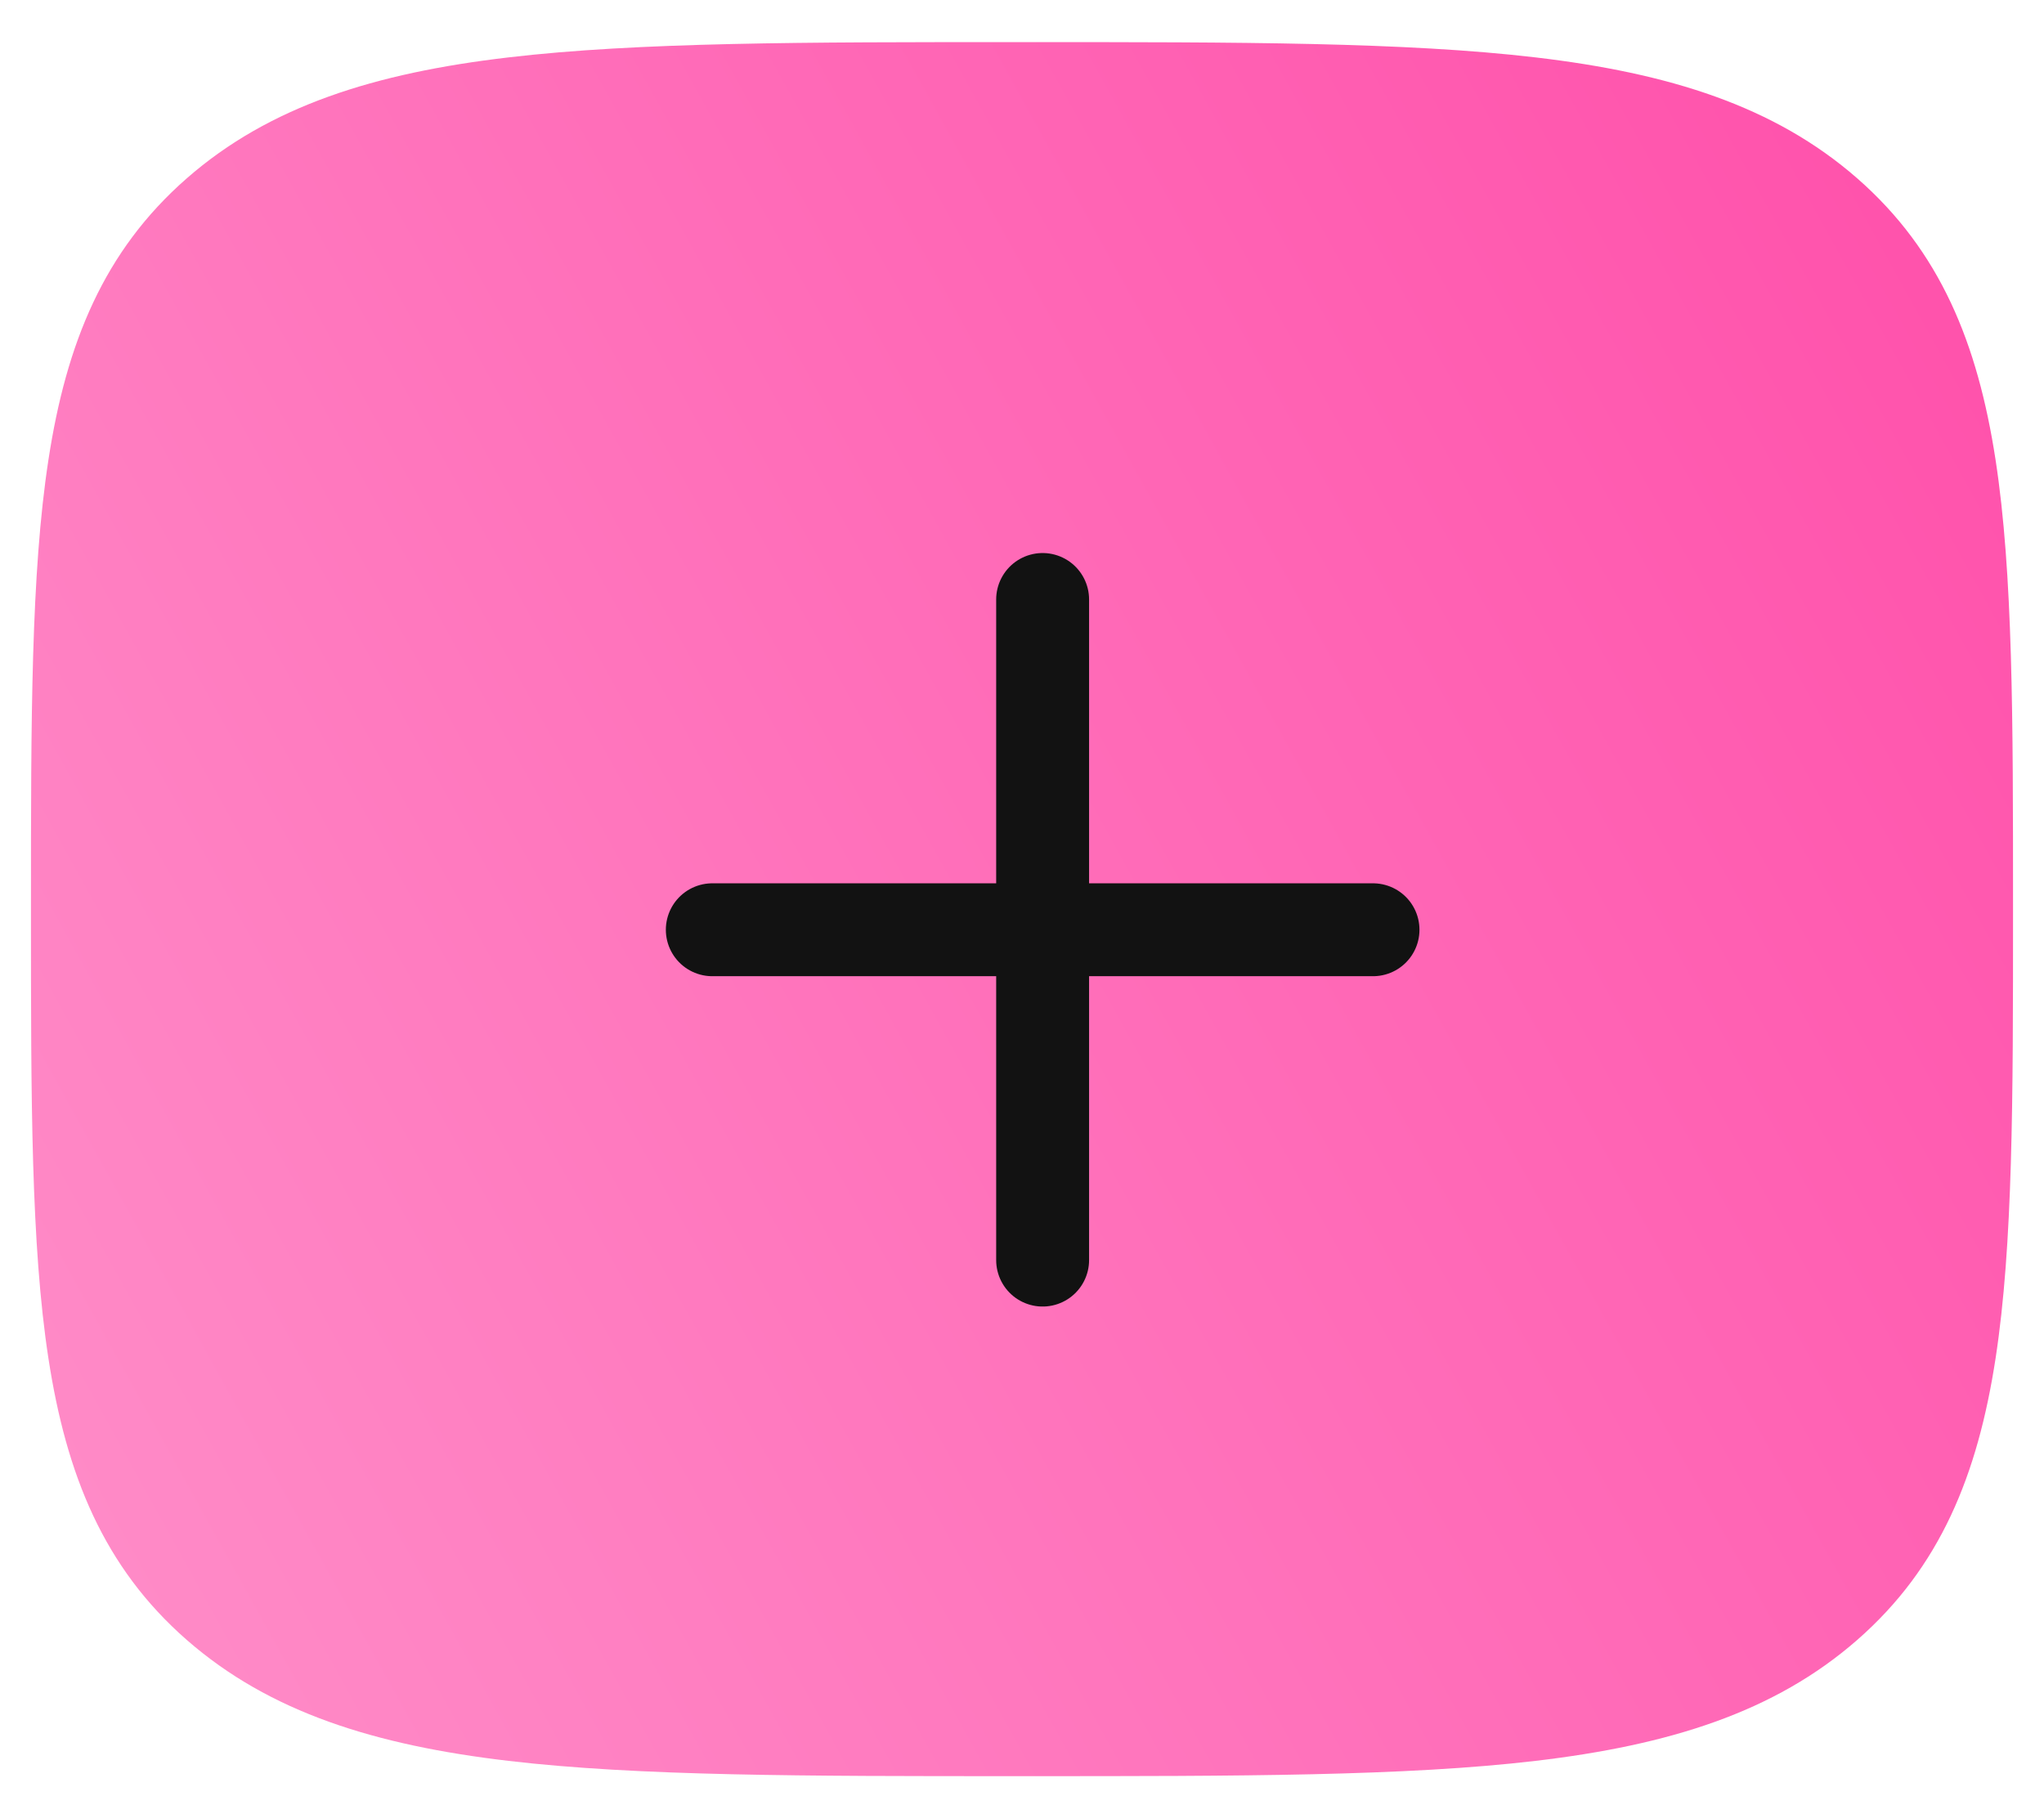
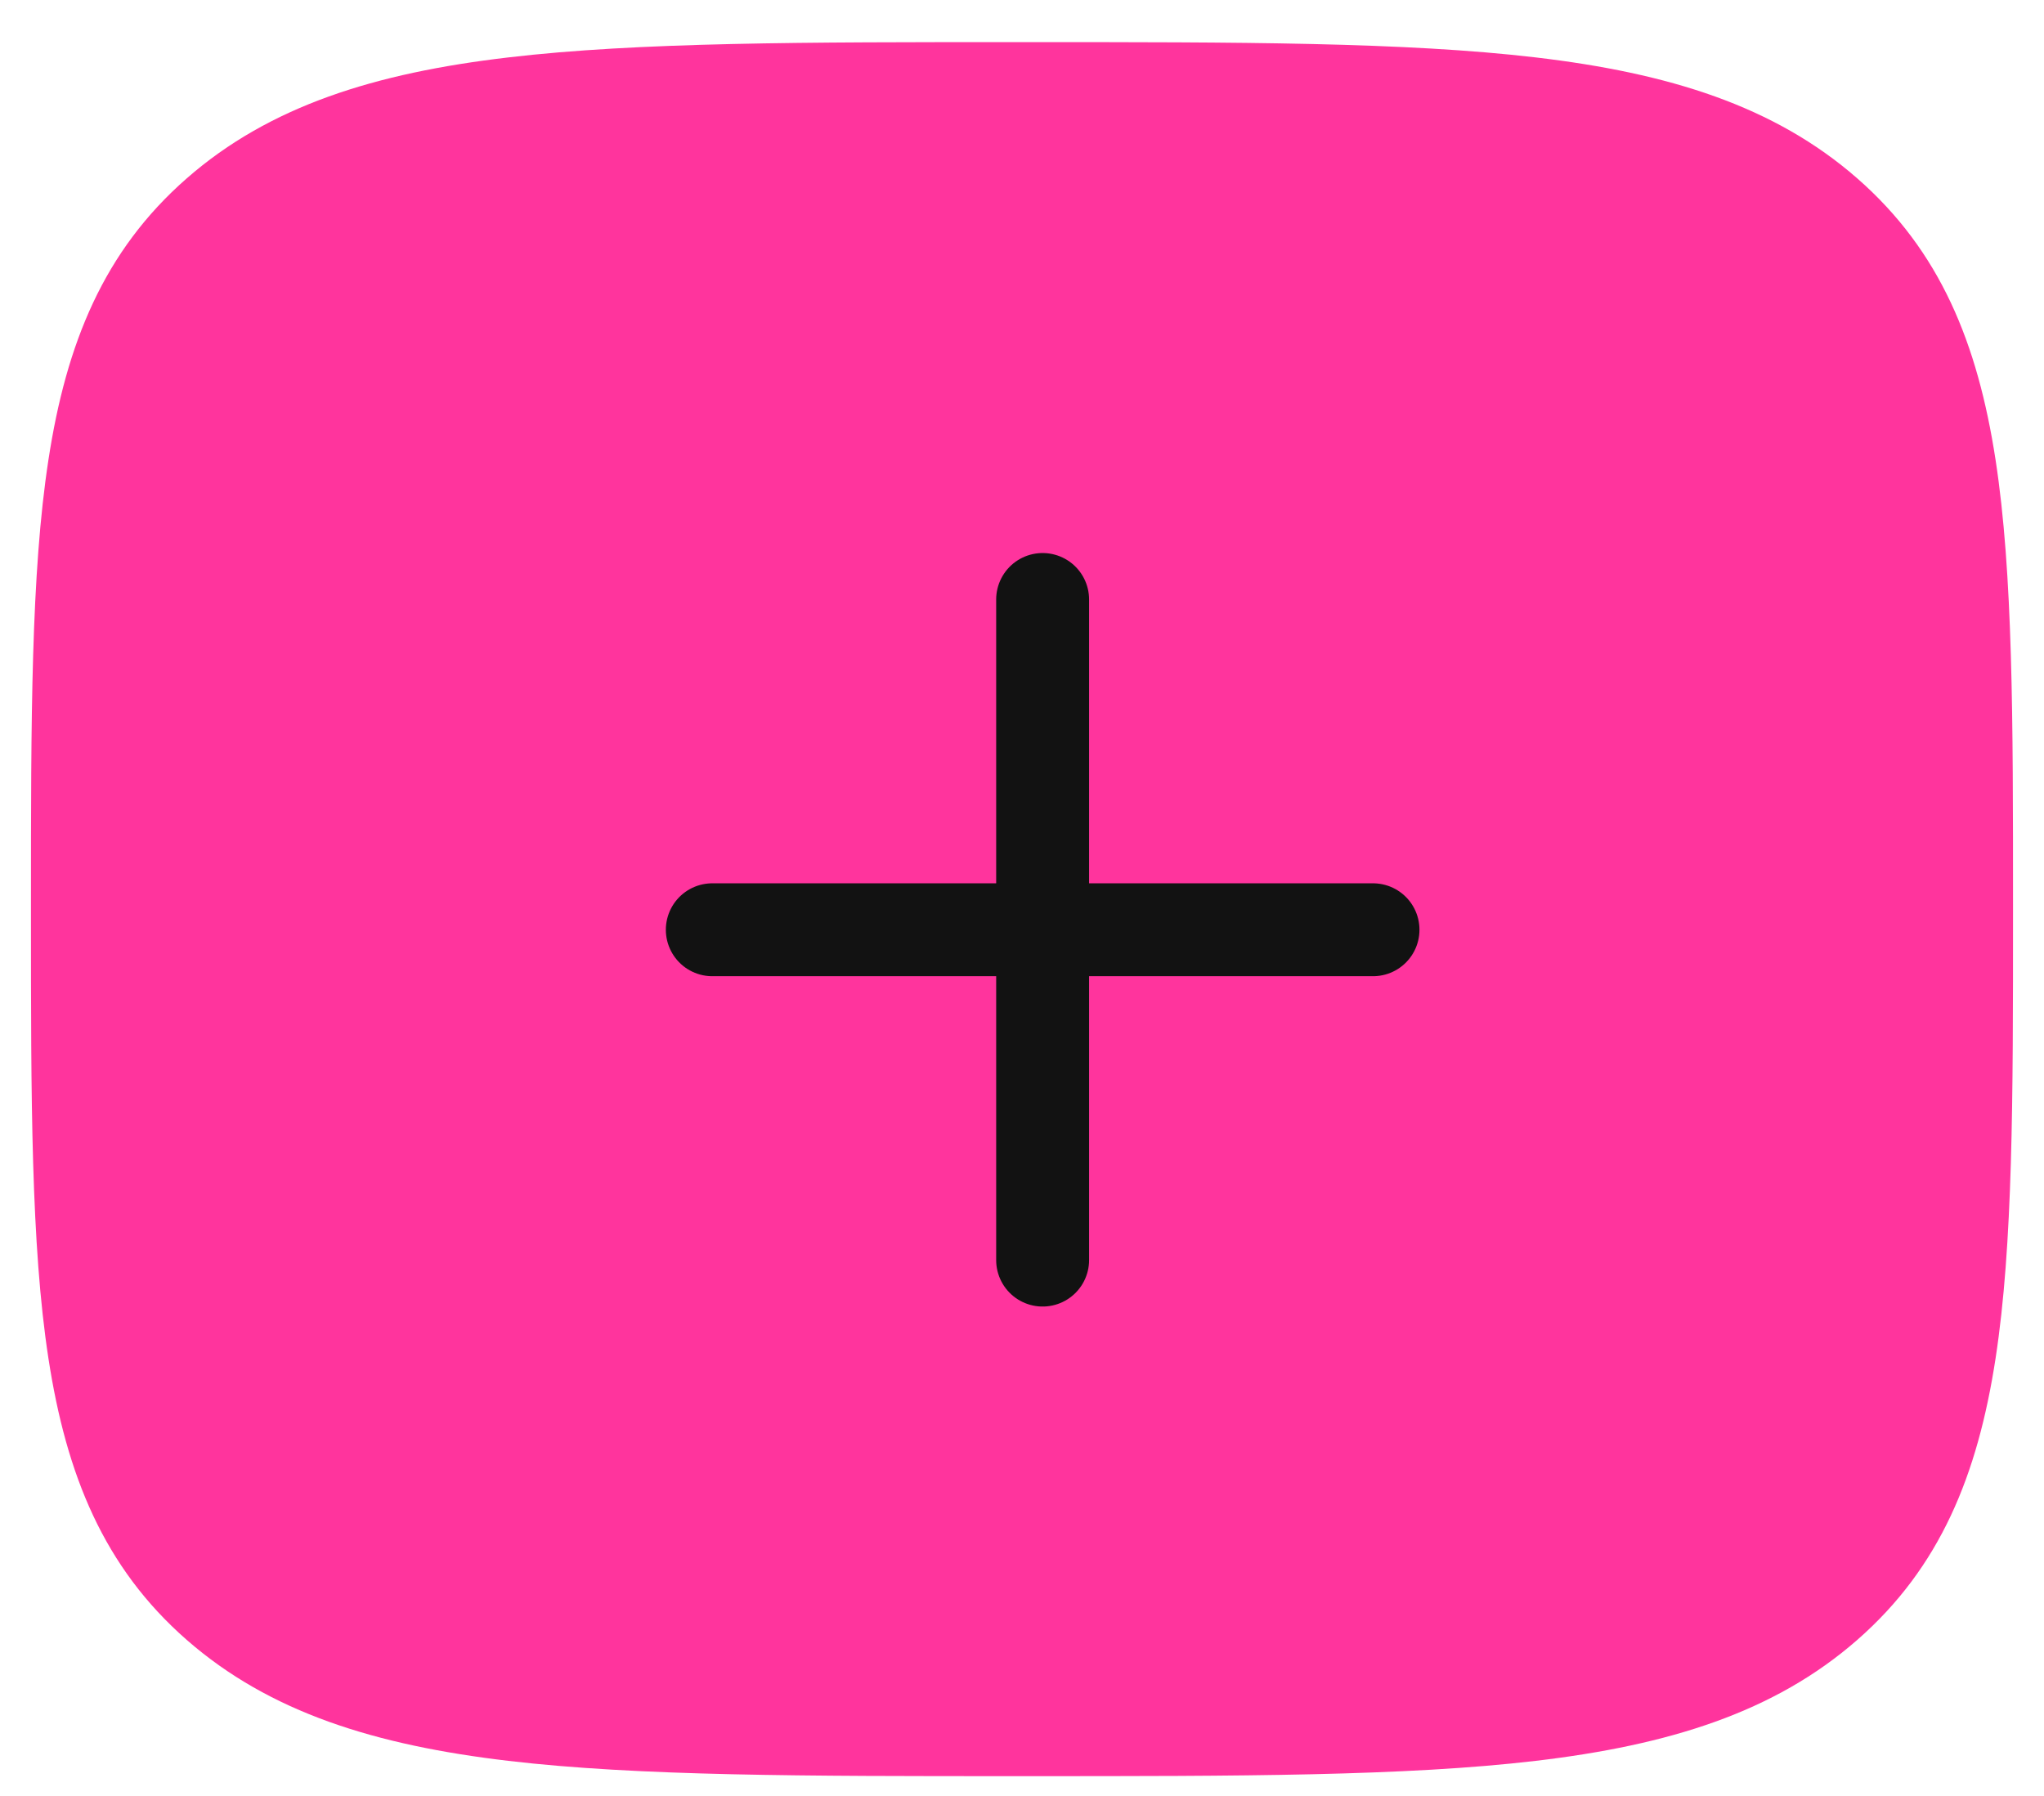
<svg xmlns="http://www.w3.org/2000/svg" width="33" height="29" fill="none" viewBox="0 0 33 29">
-   <path fill="url(#a)" fill-rule="evenodd" d="M24.792.927C22.695.68 20.009.68 16.589.68h-.178c-3.42 0-6.106 0-8.203.247-2.149.252-3.854.781-5.193 1.953C1.675 4.052 1.07 5.544.782 7.425.5 9.259.5 11.61.5 14.602v.156c0 2.992 0 5.343.282 7.177.289 1.88.893 3.373 2.233 4.545s3.044 1.7 5.193 1.953c2.097.247 4.783.247 8.203.247h.178c3.42 0 6.106 0 8.203-.247 2.149-.253 3.854-.781 5.193-1.953 1.34-1.172 1.944-2.664 2.233-4.545.282-1.834.282-4.185.282-7.177v-.156c0-2.992 0-5.343-.282-7.177-.289-1.88-.893-3.373-2.233-4.545s-3.044-1.7-5.193-1.953" clip-rule="evenodd" />
+   <path fill="#ff349d" fill-rule="evenodd" d="M24.792.927C22.695.68 20.009.68 16.589.68h-.178c-3.42 0-6.106 0-8.203.247-2.149.252-3.854.781-5.193 1.953C1.675 4.052 1.07 5.544.782 7.425.5 9.259.5 11.61.5 14.602v.156c0 2.992 0 5.343.282 7.177.289 1.88.893 3.373 2.233 4.545s3.044 1.7 5.193 1.953c2.097.247 4.783.247 8.203.247h.178c3.42 0 6.106 0 8.203-.247 2.149-.253 3.854-.781 5.193-1.953 1.34-1.172 1.944-2.664 2.233-4.545.282-1.834.282-4.185.282-7.177v-.156c0-2.992 0-5.343-.282-7.177-.289-1.88-.893-3.373-2.233-4.545s-3.044-1.7-5.193-1.953" clip-rule="evenodd" />
  <path stroke="#121212" stroke-linecap="round" stroke-linejoin="round" stroke-width="1.5" d="M16.833 9.68v10.667m5.334-5.334H11.5" />
-   <defs>
-     <linearGradient id="a" x1="-5.761" x2="50.193" y1="28.76" y2="-2.219" gradientUnits="userSpaceOnUse">
-       <stop stop-color="#ff97cd" />
-       <stop offset="1" stop-color="#ff349d" />
-     </linearGradient>
-   </defs>
</svg>
